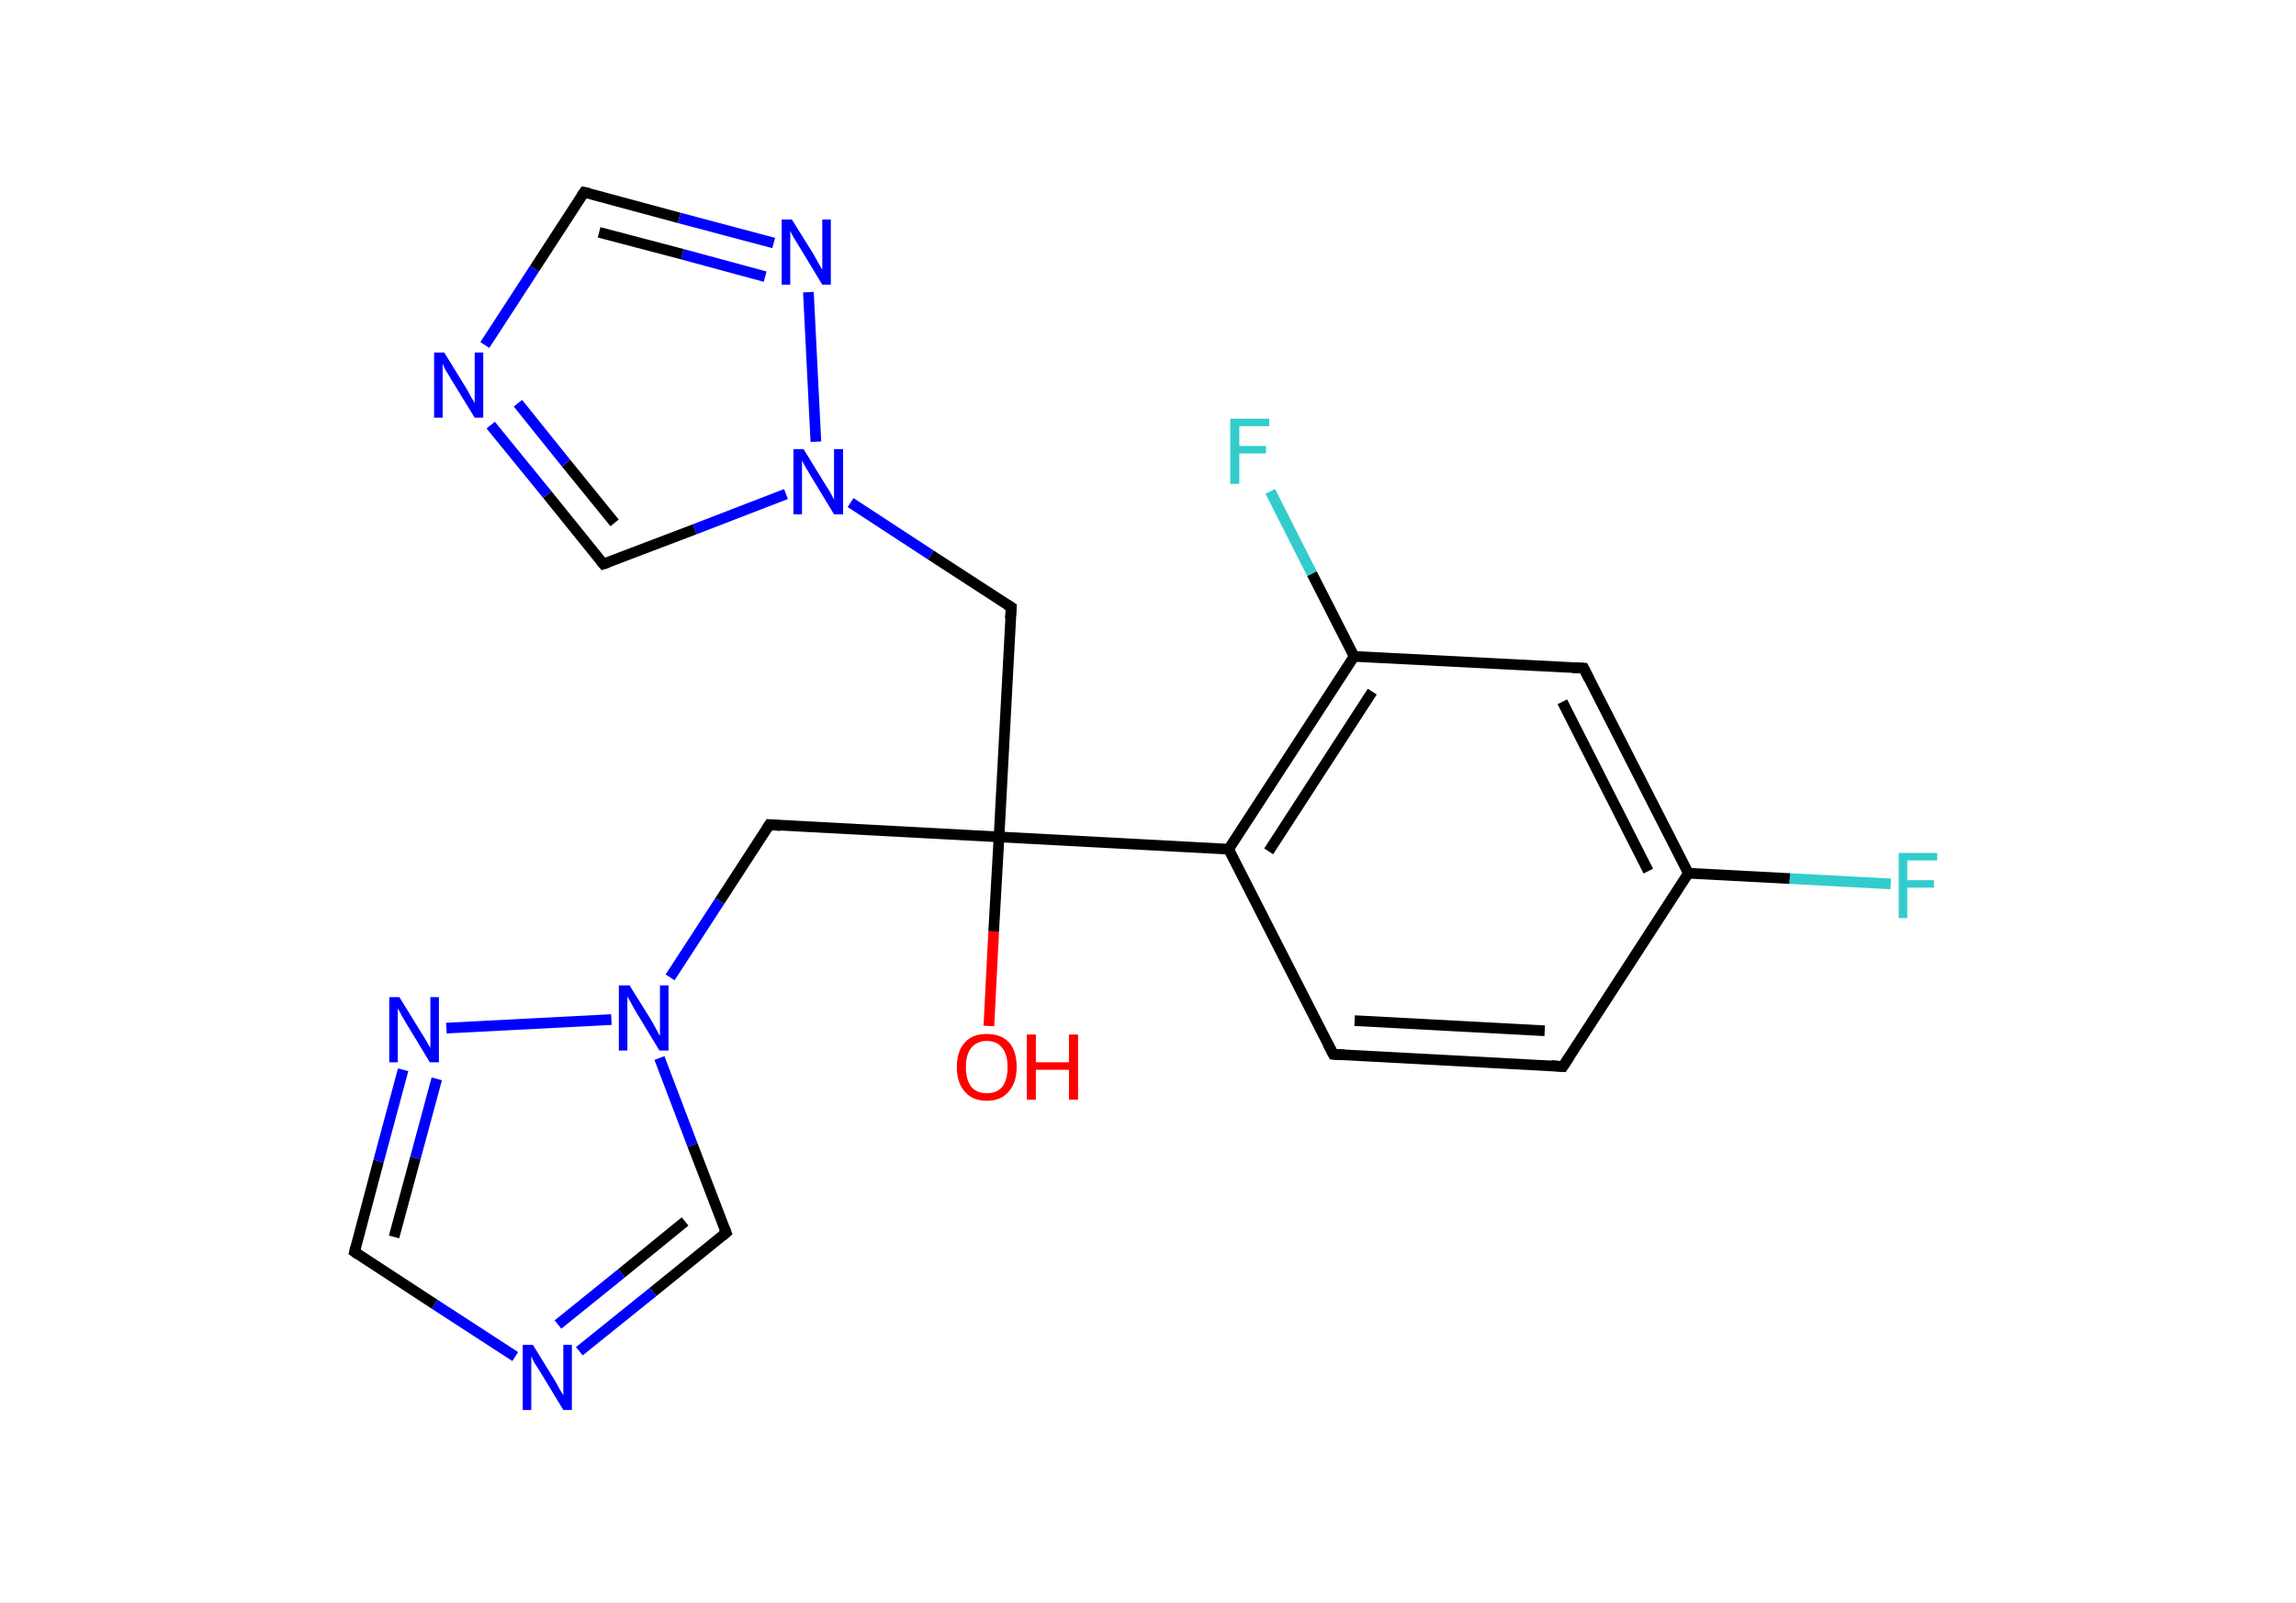
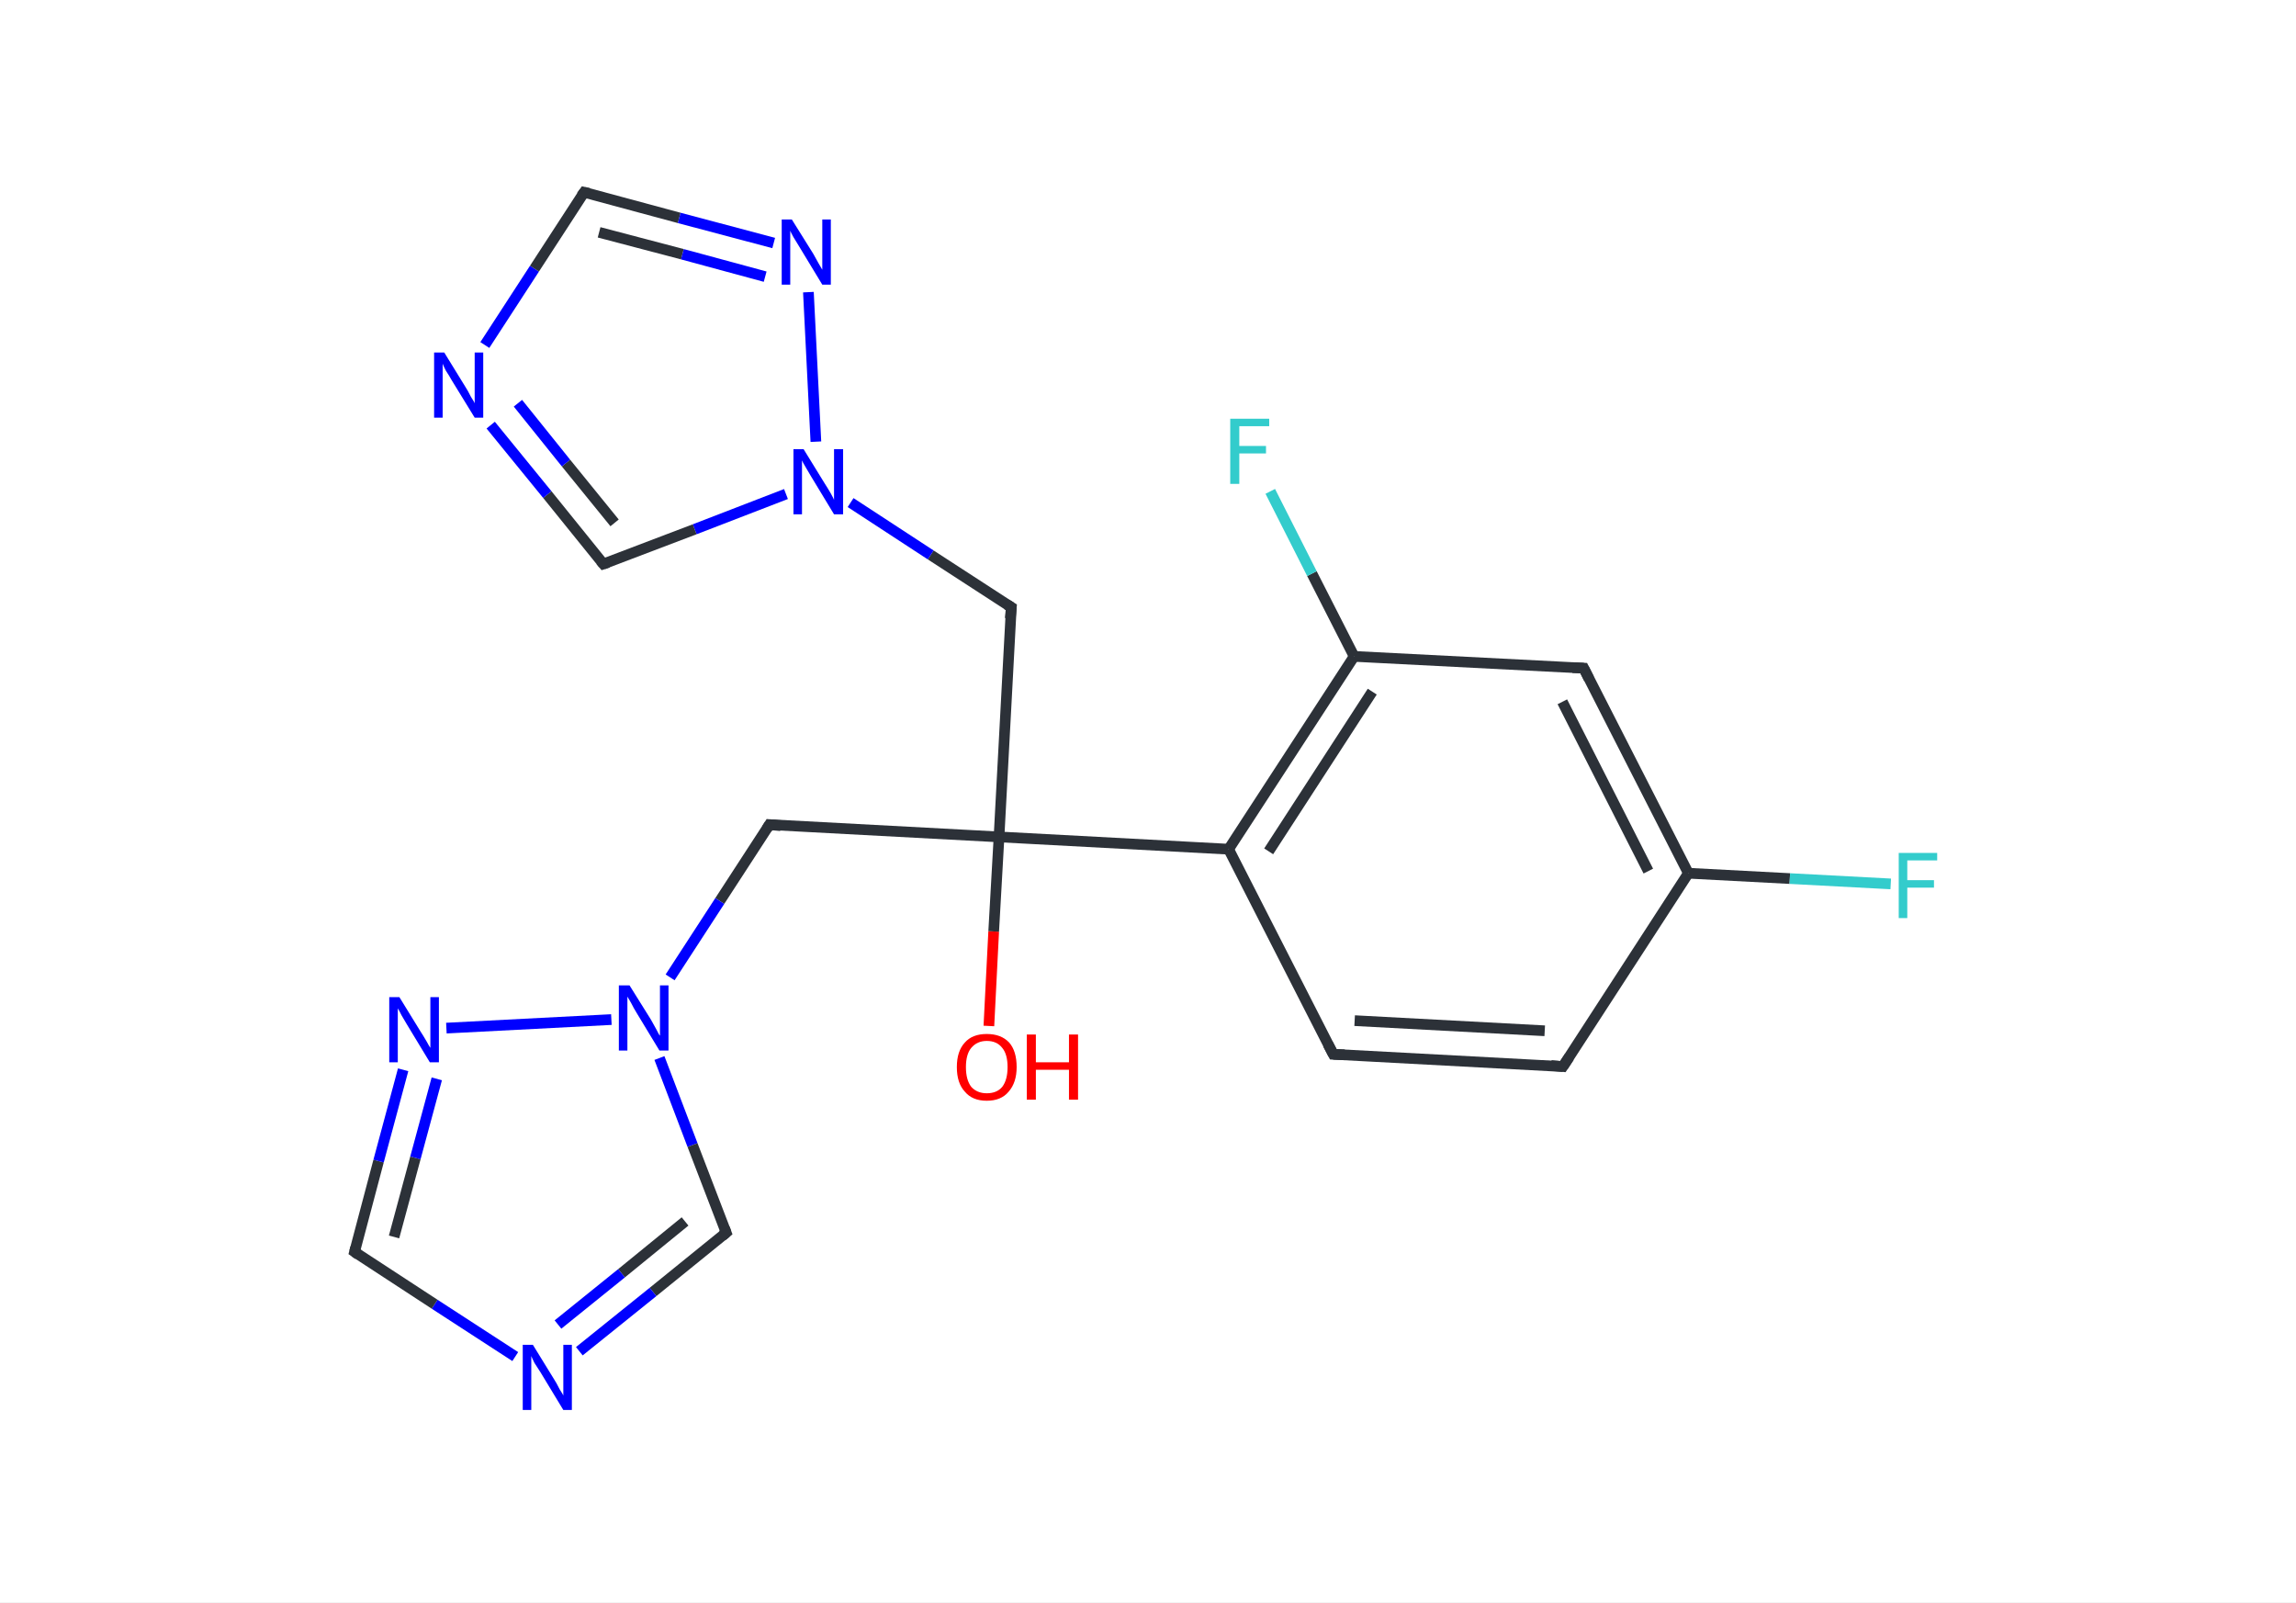
<svg xmlns="http://www.w3.org/2000/svg" role="img" version="1.1" baseProfile="full" xml:space="preserve" width="430px" height="300px" viewBox="0 0 430 300">
  <rect style="opacity:1.0;fill:#FFFFFF;stroke:none" width="430.0" height="300.0" x="0.0" y="0.0"> </rect>
  <path class="bond-0 atom-0 atom-1" d="M 185.2,192.1 L 186.1,174.4" style="fill:none;fill-rule:evenodd;stroke:#FF0000;stroke-width:2.0px;stroke-linecap:butt;stroke-linejoin:miter;stroke-opacity:1" />
-   <path class="bond-0 atom-0 atom-1" d="M 186.1,174.4 L 187.1,156.7" style="fill:none;fill-rule:evenodd;stroke:#000000;stroke-width:2.0px;stroke-linecap:butt;stroke-linejoin:miter;stroke-opacity:1" />
-   <path class="bond-1 atom-1 atom-2" d="M 187.1,156.7 L 144.1,154.4" style="fill:none;fill-rule:evenodd;stroke:#000000;stroke-width:2.0px;stroke-linecap:butt;stroke-linejoin:miter;stroke-opacity:1" />
-   <path class="bond-2 atom-2 atom-3" d="M 144.1,154.4 L 134.8,168.7" style="fill:none;fill-rule:evenodd;stroke:#000000;stroke-width:2.0px;stroke-linecap:butt;stroke-linejoin:miter;stroke-opacity:1" />
+   <path class="bond-0 atom-0 atom-1" d="M 186.1,174.4 L 187.1,156.7" style="fill:none;fill-rule:evenodd;stroke:#2c3138;stroke-width:2.0px;stroke-linecap:butt;stroke-linejoin:miter;stroke-opacity:1" />
+   <path class="bond-1 atom-1 atom-2" d="M 187.1,156.7 L 144.1,154.4" style="fill:none;fill-rule:evenodd;stroke:#2c3138;stroke-width:2.0px;stroke-linecap:butt;stroke-linejoin:miter;stroke-opacity:1" />
+   <path class="bond-2 atom-2 atom-3" d="M 144.1,154.4 L 134.8,168.7" style="fill:none;fill-rule:evenodd;stroke:#2c3138;stroke-width:2.0px;stroke-linecap:butt;stroke-linejoin:miter;stroke-opacity:1" />
  <path class="bond-2 atom-2 atom-3" d="M 134.8,168.7 L 125.5,183.0" style="fill:none;fill-rule:evenodd;stroke:#0000FF;stroke-width:2.0px;stroke-linecap:butt;stroke-linejoin:miter;stroke-opacity:1" />
  <path class="bond-3 atom-3 atom-4" d="M 123.5,198.1 L 129.7,214.4" style="fill:none;fill-rule:evenodd;stroke:#0000FF;stroke-width:2.0px;stroke-linecap:butt;stroke-linejoin:miter;stroke-opacity:1" />
-   <path class="bond-3 atom-3 atom-4" d="M 129.7,214.4 L 136.0,230.8" style="fill:none;fill-rule:evenodd;stroke:#000000;stroke-width:2.0px;stroke-linecap:butt;stroke-linejoin:miter;stroke-opacity:1" />
-   <path class="bond-4 atom-4 atom-5" d="M 136.0,230.8 L 122.3,241.9" style="fill:none;fill-rule:evenodd;stroke:#000000;stroke-width:2.0px;stroke-linecap:butt;stroke-linejoin:miter;stroke-opacity:1" />
+   <path class="bond-3 atom-3 atom-4" d="M 129.7,214.4 L 136.0,230.8" style="fill:none;fill-rule:evenodd;stroke:#2c3138;stroke-width:2.0px;stroke-linecap:butt;stroke-linejoin:miter;stroke-opacity:1" />
+   <path class="bond-4 atom-4 atom-5" d="M 136.0,230.8 L 122.3,241.9" style="fill:none;fill-rule:evenodd;stroke:#2c3138;stroke-width:2.0px;stroke-linecap:butt;stroke-linejoin:miter;stroke-opacity:1" />
  <path class="bond-4 atom-4 atom-5" d="M 122.3,241.9 L 108.5,253.0" style="fill:none;fill-rule:evenodd;stroke:#0000FF;stroke-width:2.0px;stroke-linecap:butt;stroke-linejoin:miter;stroke-opacity:1" />
-   <path class="bond-4 atom-4 atom-5" d="M 128.3,228.7 L 116.4,238.4" style="fill:none;fill-rule:evenodd;stroke:#000000;stroke-width:2.0px;stroke-linecap:butt;stroke-linejoin:miter;stroke-opacity:1" />
+   <path class="bond-4 atom-4 atom-5" d="M 128.3,228.7 L 116.4,238.4" style="fill:none;fill-rule:evenodd;stroke:#2c3138;stroke-width:2.0px;stroke-linecap:butt;stroke-linejoin:miter;stroke-opacity:1" />
  <path class="bond-4 atom-4 atom-5" d="M 116.4,238.4 L 104.5,248.0" style="fill:none;fill-rule:evenodd;stroke:#0000FF;stroke-width:2.0px;stroke-linecap:butt;stroke-linejoin:miter;stroke-opacity:1" />
  <path class="bond-5 atom-5 atom-6" d="M 96.5,254.0 L 81.4,244.2" style="fill:none;fill-rule:evenodd;stroke:#0000FF;stroke-width:2.0px;stroke-linecap:butt;stroke-linejoin:miter;stroke-opacity:1" />
-   <path class="bond-5 atom-5 atom-6" d="M 81.4,244.2 L 66.4,234.4" style="fill:none;fill-rule:evenodd;stroke:#000000;stroke-width:2.0px;stroke-linecap:butt;stroke-linejoin:miter;stroke-opacity:1" />
-   <path class="bond-6 atom-6 atom-7" d="M 66.4,234.4 L 70.9,217.4" style="fill:none;fill-rule:evenodd;stroke:#000000;stroke-width:2.0px;stroke-linecap:butt;stroke-linejoin:miter;stroke-opacity:1" />
+   <path class="bond-5 atom-5 atom-6" d="M 81.4,244.2 L 66.4,234.4" style="fill:none;fill-rule:evenodd;stroke:#2c3138;stroke-width:2.0px;stroke-linecap:butt;stroke-linejoin:miter;stroke-opacity:1" />
+   <path class="bond-6 atom-6 atom-7" d="M 66.4,234.4 L 70.9,217.4" style="fill:none;fill-rule:evenodd;stroke:#2c3138;stroke-width:2.0px;stroke-linecap:butt;stroke-linejoin:miter;stroke-opacity:1" />
  <path class="bond-6 atom-6 atom-7" d="M 70.9,217.4 L 75.5,200.3" style="fill:none;fill-rule:evenodd;stroke:#0000FF;stroke-width:2.0px;stroke-linecap:butt;stroke-linejoin:miter;stroke-opacity:1" />
-   <path class="bond-6 atom-6 atom-7" d="M 73.8,231.6 L 77.8,216.8" style="fill:none;fill-rule:evenodd;stroke:#000000;stroke-width:2.0px;stroke-linecap:butt;stroke-linejoin:miter;stroke-opacity:1" />
+   <path class="bond-6 atom-6 atom-7" d="M 73.8,231.6 L 77.8,216.8" style="fill:none;fill-rule:evenodd;stroke:#2c3138;stroke-width:2.0px;stroke-linecap:butt;stroke-linejoin:miter;stroke-opacity:1" />
  <path class="bond-6 atom-6 atom-7" d="M 77.8,216.8 L 81.8,202.0" style="fill:none;fill-rule:evenodd;stroke:#0000FF;stroke-width:2.0px;stroke-linecap:butt;stroke-linejoin:miter;stroke-opacity:1" />
-   <path class="bond-7 atom-1 atom-8" d="M 187.1,156.7 L 189.4,113.7" style="fill:none;fill-rule:evenodd;stroke:#000000;stroke-width:2.0px;stroke-linecap:butt;stroke-linejoin:miter;stroke-opacity:1" />
-   <path class="bond-8 atom-8 atom-9" d="M 189.4,113.7 L 174.3,103.9" style="fill:none;fill-rule:evenodd;stroke:#000000;stroke-width:2.0px;stroke-linecap:butt;stroke-linejoin:miter;stroke-opacity:1" />
+   <path class="bond-7 atom-1 atom-8" d="M 187.1,156.7 L 189.4,113.7" style="fill:none;fill-rule:evenodd;stroke:#2c3138;stroke-width:2.0px;stroke-linecap:butt;stroke-linejoin:miter;stroke-opacity:1" />
+   <path class="bond-8 atom-8 atom-9" d="M 189.4,113.7 L 174.3,103.9" style="fill:none;fill-rule:evenodd;stroke:#2c3138;stroke-width:2.0px;stroke-linecap:butt;stroke-linejoin:miter;stroke-opacity:1" />
  <path class="bond-8 atom-8 atom-9" d="M 174.3,103.9 L 159.3,94.1" style="fill:none;fill-rule:evenodd;stroke:#0000FF;stroke-width:2.0px;stroke-linecap:butt;stroke-linejoin:miter;stroke-opacity:1" />
  <path class="bond-9 atom-9 atom-10" d="M 147.2,92.5 L 130.1,99.1" style="fill:none;fill-rule:evenodd;stroke:#0000FF;stroke-width:2.0px;stroke-linecap:butt;stroke-linejoin:miter;stroke-opacity:1" />
-   <path class="bond-9 atom-9 atom-10" d="M 130.1,99.1 L 113.0,105.6" style="fill:none;fill-rule:evenodd;stroke:#000000;stroke-width:2.0px;stroke-linecap:butt;stroke-linejoin:miter;stroke-opacity:1" />
-   <path class="bond-10 atom-10 atom-11" d="M 113.0,105.6 L 102.5,92.6" style="fill:none;fill-rule:evenodd;stroke:#000000;stroke-width:2.0px;stroke-linecap:butt;stroke-linejoin:miter;stroke-opacity:1" />
+   <path class="bond-9 atom-9 atom-10" d="M 130.1,99.1 L 113.0,105.6" style="fill:none;fill-rule:evenodd;stroke:#2c3138;stroke-width:2.0px;stroke-linecap:butt;stroke-linejoin:miter;stroke-opacity:1" />
+   <path class="bond-10 atom-10 atom-11" d="M 113.0,105.6 L 102.5,92.6" style="fill:none;fill-rule:evenodd;stroke:#2c3138;stroke-width:2.0px;stroke-linecap:butt;stroke-linejoin:miter;stroke-opacity:1" />
  <path class="bond-10 atom-10 atom-11" d="M 102.5,92.6 L 91.9,79.6" style="fill:none;fill-rule:evenodd;stroke:#0000FF;stroke-width:2.0px;stroke-linecap:butt;stroke-linejoin:miter;stroke-opacity:1" />
-   <path class="bond-10 atom-10 atom-11" d="M 115.1,97.9 L 106.0,86.7" style="fill:none;fill-rule:evenodd;stroke:#000000;stroke-width:2.0px;stroke-linecap:butt;stroke-linejoin:miter;stroke-opacity:1" />
+   <path class="bond-10 atom-10 atom-11" d="M 115.1,97.9 L 106.0,86.7" style="fill:none;fill-rule:evenodd;stroke:#2c3138;stroke-width:2.0px;stroke-linecap:butt;stroke-linejoin:miter;stroke-opacity:1" />
  <path class="bond-10 atom-10 atom-11" d="M 106.0,86.7 L 97.0,75.5" style="fill:none;fill-rule:evenodd;stroke:#0000FF;stroke-width:2.0px;stroke-linecap:butt;stroke-linejoin:miter;stroke-opacity:1" />
  <path class="bond-11 atom-11 atom-12" d="M 90.8,64.6 L 100.1,50.3" style="fill:none;fill-rule:evenodd;stroke:#0000FF;stroke-width:2.0px;stroke-linecap:butt;stroke-linejoin:miter;stroke-opacity:1" />
-   <path class="bond-11 atom-11 atom-12" d="M 100.1,50.3 L 109.4,36.0" style="fill:none;fill-rule:evenodd;stroke:#000000;stroke-width:2.0px;stroke-linecap:butt;stroke-linejoin:miter;stroke-opacity:1" />
-   <path class="bond-12 atom-12 atom-13" d="M 109.4,36.0 L 127.2,40.8" style="fill:none;fill-rule:evenodd;stroke:#000000;stroke-width:2.0px;stroke-linecap:butt;stroke-linejoin:miter;stroke-opacity:1" />
+   <path class="bond-11 atom-11 atom-12" d="M 100.1,50.3 L 109.4,36.0" style="fill:none;fill-rule:evenodd;stroke:#2c3138;stroke-width:2.0px;stroke-linecap:butt;stroke-linejoin:miter;stroke-opacity:1" />
+   <path class="bond-12 atom-12 atom-13" d="M 109.4,36.0 L 127.2,40.8" style="fill:none;fill-rule:evenodd;stroke:#2c3138;stroke-width:2.0px;stroke-linecap:butt;stroke-linejoin:miter;stroke-opacity:1" />
  <path class="bond-12 atom-12 atom-13" d="M 127.2,40.8 L 144.9,45.5" style="fill:none;fill-rule:evenodd;stroke:#0000FF;stroke-width:2.0px;stroke-linecap:butt;stroke-linejoin:miter;stroke-opacity:1" />
-   <path class="bond-12 atom-12 atom-13" d="M 112.2,43.5 L 127.8,47.6" style="fill:none;fill-rule:evenodd;stroke:#000000;stroke-width:2.0px;stroke-linecap:butt;stroke-linejoin:miter;stroke-opacity:1" />
+   <path class="bond-12 atom-12 atom-13" d="M 112.2,43.5 L 127.8,47.6" style="fill:none;fill-rule:evenodd;stroke:#2c3138;stroke-width:2.0px;stroke-linecap:butt;stroke-linejoin:miter;stroke-opacity:1" />
  <path class="bond-12 atom-12 atom-13" d="M 127.8,47.6 L 143.3,51.8" style="fill:none;fill-rule:evenodd;stroke:#0000FF;stroke-width:2.0px;stroke-linecap:butt;stroke-linejoin:miter;stroke-opacity:1" />
-   <path class="bond-13 atom-1 atom-14" d="M 187.1,156.7 L 230.1,159.0" style="fill:none;fill-rule:evenodd;stroke:#000000;stroke-width:2.0px;stroke-linecap:butt;stroke-linejoin:miter;stroke-opacity:1" />
-   <path class="bond-14 atom-14 atom-15" d="M 230.1,159.0 L 249.7,197.4" style="fill:none;fill-rule:evenodd;stroke:#000000;stroke-width:2.0px;stroke-linecap:butt;stroke-linejoin:miter;stroke-opacity:1" />
-   <path class="bond-15 atom-15 atom-16" d="M 249.7,197.4 L 292.7,199.7" style="fill:none;fill-rule:evenodd;stroke:#000000;stroke-width:2.0px;stroke-linecap:butt;stroke-linejoin:miter;stroke-opacity:1" />
-   <path class="bond-15 atom-15 atom-16" d="M 253.7,191.1 L 289.3,193.0" style="fill:none;fill-rule:evenodd;stroke:#000000;stroke-width:2.0px;stroke-linecap:butt;stroke-linejoin:miter;stroke-opacity:1" />
-   <path class="bond-16 atom-16 atom-17" d="M 292.7,199.7 L 316.2,163.5" style="fill:none;fill-rule:evenodd;stroke:#000000;stroke-width:2.0px;stroke-linecap:butt;stroke-linejoin:miter;stroke-opacity:1" />
-   <path class="bond-17 atom-17 atom-18" d="M 316.2,163.5 L 335.2,164.5" style="fill:none;fill-rule:evenodd;stroke:#000000;stroke-width:2.0px;stroke-linecap:butt;stroke-linejoin:miter;stroke-opacity:1" />
+   <path class="bond-13 atom-1 atom-14" d="M 187.1,156.7 L 230.1,159.0" style="fill:none;fill-rule:evenodd;stroke:#2c3138;stroke-width:2.0px;stroke-linecap:butt;stroke-linejoin:miter;stroke-opacity:1" />
+   <path class="bond-14 atom-14 atom-15" d="M 230.1,159.0 L 249.7,197.4" style="fill:none;fill-rule:evenodd;stroke:#2c3138;stroke-width:2.0px;stroke-linecap:butt;stroke-linejoin:miter;stroke-opacity:1" />
+   <path class="bond-15 atom-15 atom-16" d="M 249.7,197.4 L 292.7,199.7" style="fill:none;fill-rule:evenodd;stroke:#2c3138;stroke-width:2.0px;stroke-linecap:butt;stroke-linejoin:miter;stroke-opacity:1" />
+   <path class="bond-15 atom-15 atom-16" d="M 253.7,191.1 L 289.3,193.0" style="fill:none;fill-rule:evenodd;stroke:#2c3138;stroke-width:2.0px;stroke-linecap:butt;stroke-linejoin:miter;stroke-opacity:1" />
+   <path class="bond-16 atom-16 atom-17" d="M 292.7,199.7 L 316.2,163.5" style="fill:none;fill-rule:evenodd;stroke:#2c3138;stroke-width:2.0px;stroke-linecap:butt;stroke-linejoin:miter;stroke-opacity:1" />
+   <path class="bond-17 atom-17 atom-18" d="M 316.2,163.5 L 335.2,164.5" style="fill:none;fill-rule:evenodd;stroke:#2c3138;stroke-width:2.0px;stroke-linecap:butt;stroke-linejoin:miter;stroke-opacity:1" />
  <path class="bond-17 atom-17 atom-18" d="M 335.2,164.5 L 354.1,165.5" style="fill:none;fill-rule:evenodd;stroke:#33CCCC;stroke-width:2.0px;stroke-linecap:butt;stroke-linejoin:miter;stroke-opacity:1" />
-   <path class="bond-18 atom-17 atom-19" d="M 316.2,163.5 L 296.6,125.1" style="fill:none;fill-rule:evenodd;stroke:#000000;stroke-width:2.0px;stroke-linecap:butt;stroke-linejoin:miter;stroke-opacity:1" />
-   <path class="bond-18 atom-17 atom-19" d="M 308.7,163.1 L 292.6,131.4" style="fill:none;fill-rule:evenodd;stroke:#000000;stroke-width:2.0px;stroke-linecap:butt;stroke-linejoin:miter;stroke-opacity:1" />
-   <path class="bond-19 atom-19 atom-20" d="M 296.6,125.1 L 253.6,122.9" style="fill:none;fill-rule:evenodd;stroke:#000000;stroke-width:2.0px;stroke-linecap:butt;stroke-linejoin:miter;stroke-opacity:1" />
-   <path class="bond-20 atom-20 atom-21" d="M 253.6,122.9 L 245.7,107.4" style="fill:none;fill-rule:evenodd;stroke:#000000;stroke-width:2.0px;stroke-linecap:butt;stroke-linejoin:miter;stroke-opacity:1" />
+   <path class="bond-18 atom-17 atom-19" d="M 316.2,163.5 L 296.6,125.1" style="fill:none;fill-rule:evenodd;stroke:#2c3138;stroke-width:2.0px;stroke-linecap:butt;stroke-linejoin:miter;stroke-opacity:1" />
+   <path class="bond-18 atom-17 atom-19" d="M 308.7,163.1 L 292.6,131.4" style="fill:none;fill-rule:evenodd;stroke:#2c3138;stroke-width:2.0px;stroke-linecap:butt;stroke-linejoin:miter;stroke-opacity:1" />
+   <path class="bond-19 atom-19 atom-20" d="M 296.6,125.1 L 253.6,122.9" style="fill:none;fill-rule:evenodd;stroke:#2c3138;stroke-width:2.0px;stroke-linecap:butt;stroke-linejoin:miter;stroke-opacity:1" />
+   <path class="bond-20 atom-20 atom-21" d="M 253.6,122.9 L 245.7,107.4" style="fill:none;fill-rule:evenodd;stroke:#2c3138;stroke-width:2.0px;stroke-linecap:butt;stroke-linejoin:miter;stroke-opacity:1" />
  <path class="bond-20 atom-20 atom-21" d="M 245.7,107.4 L 237.9,92.0" style="fill:none;fill-rule:evenodd;stroke:#33CCCC;stroke-width:2.0px;stroke-linecap:butt;stroke-linejoin:miter;stroke-opacity:1" />
  <path class="bond-21 atom-7 atom-3" d="M 83.6,192.5 L 114.5,190.9" style="fill:none;fill-rule:evenodd;stroke:#0000FF;stroke-width:2.0px;stroke-linecap:butt;stroke-linejoin:miter;stroke-opacity:1" />
  <path class="bond-22 atom-13 atom-9" d="M 151.4,54.7 L 152.8,82.7" style="fill:none;fill-rule:evenodd;stroke:#0000FF;stroke-width:2.0px;stroke-linecap:butt;stroke-linejoin:miter;stroke-opacity:1" />
-   <path class="bond-23 atom-20 atom-14" d="M 253.6,122.9 L 230.1,159.0" style="fill:none;fill-rule:evenodd;stroke:#000000;stroke-width:2.0px;stroke-linecap:butt;stroke-linejoin:miter;stroke-opacity:1" />
-   <path class="bond-23 atom-20 atom-14" d="M 257.0,129.5 L 237.6,159.4" style="fill:none;fill-rule:evenodd;stroke:#000000;stroke-width:2.0px;stroke-linecap:butt;stroke-linejoin:miter;stroke-opacity:1" />
-   <path d="M 146.2,154.6 L 144.1,154.4 L 143.6,155.2" style="fill:none;stroke:#000000;stroke-width:2.0px;stroke-linecap:butt;stroke-linejoin:miter;stroke-miterlimit:10;stroke-opacity:1;" />
-   <path d="M 135.7,230.0 L 136.0,230.8 L 135.3,231.4" style="fill:none;stroke:#000000;stroke-width:2.0px;stroke-linecap:butt;stroke-linejoin:miter;stroke-miterlimit:10;stroke-opacity:1;" />
-   <path d="M 67.1,234.9 L 66.4,234.4 L 66.6,233.6" style="fill:none;stroke:#000000;stroke-width:2.0px;stroke-linecap:butt;stroke-linejoin:miter;stroke-miterlimit:10;stroke-opacity:1;" />
-   <path d="M 189.2,115.8 L 189.4,113.7 L 188.6,113.2" style="fill:none;stroke:#000000;stroke-width:2.0px;stroke-linecap:butt;stroke-linejoin:miter;stroke-miterlimit:10;stroke-opacity:1;" />
-   <path d="M 113.9,105.3 L 113.0,105.6 L 112.5,105.0" style="fill:none;stroke:#000000;stroke-width:2.0px;stroke-linecap:butt;stroke-linejoin:miter;stroke-miterlimit:10;stroke-opacity:1;" />
-   <path d="M 108.9,36.7 L 109.4,36.0 L 110.3,36.2" style="fill:none;stroke:#000000;stroke-width:2.0px;stroke-linecap:butt;stroke-linejoin:miter;stroke-miterlimit:10;stroke-opacity:1;" />
-   <path d="M 248.7,195.5 L 249.7,197.4 L 251.8,197.5" style="fill:none;stroke:#000000;stroke-width:2.0px;stroke-linecap:butt;stroke-linejoin:miter;stroke-miterlimit:10;stroke-opacity:1;" />
-   <path d="M 290.5,199.5 L 292.7,199.7 L 293.9,197.9" style="fill:none;stroke:#000000;stroke-width:2.0px;stroke-linecap:butt;stroke-linejoin:miter;stroke-miterlimit:10;stroke-opacity:1;" />
-   <path d="M 297.6,127.1 L 296.6,125.1 L 294.5,125.0" style="fill:none;stroke:#000000;stroke-width:2.0px;stroke-linecap:butt;stroke-linejoin:miter;stroke-miterlimit:10;stroke-opacity:1;" />
+   <path class="bond-23 atom-20 atom-14" d="M 253.6,122.9 L 230.1,159.0" style="fill:none;fill-rule:evenodd;stroke:#2c3138;stroke-width:2.0px;stroke-linecap:butt;stroke-linejoin:miter;stroke-opacity:1" />
+   <path class="bond-23 atom-20 atom-14" d="M 257.0,129.5 L 237.6,159.4" style="fill:none;fill-rule:evenodd;stroke:#2c3138;stroke-width:2.0px;stroke-linecap:butt;stroke-linejoin:miter;stroke-opacity:1" />
+   <path d="M 146.2,154.6 L 144.1,154.4 L 143.6,155.2" style="fill:none;stroke:#2c3138;stroke-width:2.0px;stroke-linecap:butt;stroke-linejoin:miter;stroke-miterlimit:10;stroke-opacity:1;" />
+   <path d="M 135.7,230.0 L 136.0,230.8 L 135.3,231.4" style="fill:none;stroke:#2c3138;stroke-width:2.0px;stroke-linecap:butt;stroke-linejoin:miter;stroke-miterlimit:10;stroke-opacity:1;" />
+   <path d="M 67.1,234.9 L 66.4,234.4 L 66.6,233.6" style="fill:none;stroke:#2c3138;stroke-width:2.0px;stroke-linecap:butt;stroke-linejoin:miter;stroke-miterlimit:10;stroke-opacity:1;" />
+   <path d="M 189.2,115.8 L 189.4,113.7 L 188.6,113.2" style="fill:none;stroke:#2c3138;stroke-width:2.0px;stroke-linecap:butt;stroke-linejoin:miter;stroke-miterlimit:10;stroke-opacity:1;" />
+   <path d="M 113.9,105.3 L 113.0,105.6 L 112.5,105.0" style="fill:none;stroke:#2c3138;stroke-width:2.0px;stroke-linecap:butt;stroke-linejoin:miter;stroke-miterlimit:10;stroke-opacity:1;" />
+   <path d="M 108.9,36.7 L 109.4,36.0 L 110.3,36.2" style="fill:none;stroke:#2c3138;stroke-width:2.0px;stroke-linecap:butt;stroke-linejoin:miter;stroke-miterlimit:10;stroke-opacity:1;" />
+   <path d="M 248.7,195.5 L 249.7,197.4 L 251.8,197.5" style="fill:none;stroke:#2c3138;stroke-width:2.0px;stroke-linecap:butt;stroke-linejoin:miter;stroke-miterlimit:10;stroke-opacity:1;" />
+   <path d="M 290.5,199.5 L 292.7,199.7 L 293.9,197.9" style="fill:none;stroke:#2c3138;stroke-width:2.0px;stroke-linecap:butt;stroke-linejoin:miter;stroke-miterlimit:10;stroke-opacity:1;" />
+   <path d="M 297.6,127.1 L 296.6,125.1 L 294.5,125.0" style="fill:none;stroke:#2c3138;stroke-width:2.0px;stroke-linecap:butt;stroke-linejoin:miter;stroke-miterlimit:10;stroke-opacity:1;" />
  <path class="atom-0" d="M 179.2 199.8 Q 179.2 196.8, 180.7 195.2 Q 182.1 193.6, 184.8 193.6 Q 187.5 193.6, 189.0 195.2 Q 190.4 196.8, 190.4 199.8 Q 190.4 202.7, 188.9 204.4 Q 187.5 206.1, 184.8 206.1 Q 182.1 206.1, 180.7 204.4 Q 179.2 202.8, 179.2 199.8 M 184.8 204.7 Q 186.7 204.7, 187.7 203.5 Q 188.7 202.2, 188.7 199.8 Q 188.7 197.4, 187.7 196.2 Q 186.7 194.9, 184.8 194.9 Q 183.0 194.9, 181.9 196.2 Q 180.9 197.4, 180.9 199.8 Q 180.9 202.2, 181.9 203.5 Q 183.0 204.7, 184.8 204.7 " fill="#FF0000" />
  <path class="atom-0" d="M 192.3 193.7 L 194.0 193.7 L 194.0 198.9 L 200.2 198.9 L 200.2 193.7 L 201.9 193.7 L 201.9 205.9 L 200.2 205.9 L 200.2 200.3 L 194.0 200.3 L 194.0 205.9 L 192.3 205.9 L 192.3 193.7 " fill="#FF0000" />
  <path class="atom-3" d="M 117.9 184.5 L 121.9 190.9 Q 122.3 191.6, 122.9 192.7 Q 123.5 193.9, 123.6 193.9 L 123.6 184.5 L 125.2 184.5 L 125.2 196.7 L 123.5 196.7 L 119.2 189.6 Q 118.7 188.8, 118.2 187.8 Q 117.7 186.9, 117.5 186.6 L 117.5 196.7 L 115.9 196.7 L 115.9 184.5 L 117.9 184.5 " fill="#0000FF" />
  <path class="atom-5" d="M 99.8 251.8 L 103.8 258.3 Q 104.2 258.9, 104.8 260.1 Q 105.5 261.2, 105.5 261.3 L 105.5 251.8 L 107.1 251.8 L 107.1 264.0 L 105.5 264.0 L 101.2 256.9 Q 100.7 256.1, 100.1 255.2 Q 99.6 254.2, 99.5 253.9 L 99.5 264.0 L 97.9 264.0 L 97.9 251.8 L 99.8 251.8 " fill="#0000FF" />
  <path class="atom-7" d="M 74.8 186.7 L 78.8 193.2 Q 79.2 193.8, 79.9 195.0 Q 80.5 196.1, 80.6 196.2 L 80.6 186.7 L 82.2 186.7 L 82.2 198.9 L 80.5 198.9 L 76.2 191.8 Q 75.7 191.0, 75.2 190.1 Q 74.7 189.1, 74.5 188.8 L 74.5 198.9 L 72.9 198.9 L 72.9 186.7 L 74.8 186.7 " fill="#0000FF" />
  <path class="atom-9" d="M 150.5 84.1 L 154.5 90.6 Q 154.9 91.2, 155.6 92.4 Q 156.2 93.5, 156.2 93.6 L 156.2 84.1 L 157.9 84.1 L 157.9 96.3 L 156.2 96.3 L 151.9 89.2 Q 151.4 88.4, 150.9 87.5 Q 150.3 86.5, 150.2 86.2 L 150.2 96.3 L 148.6 96.3 L 148.6 84.1 L 150.5 84.1 " fill="#0000FF" />
  <path class="atom-11" d="M 83.2 66.0 L 87.2 72.5 Q 87.6 73.1, 88.2 74.3 Q 88.9 75.4, 88.9 75.5 L 88.9 66.0 L 90.5 66.0 L 90.5 78.2 L 88.9 78.2 L 84.6 71.2 Q 84.1 70.3, 83.5 69.4 Q 83.0 68.4, 82.9 68.1 L 82.9 78.2 L 81.3 78.2 L 81.3 66.0 L 83.2 66.0 " fill="#0000FF" />
  <path class="atom-13" d="M 148.3 41.1 L 152.3 47.5 Q 152.7 48.2, 153.3 49.3 Q 154.0 50.5, 154.0 50.5 L 154.0 41.1 L 155.6 41.1 L 155.6 53.3 L 154.0 53.3 L 149.7 46.2 Q 149.2 45.4, 148.6 44.4 Q 148.1 43.5, 148.0 43.2 L 148.0 53.3 L 146.4 53.3 L 146.4 41.1 L 148.3 41.1 " fill="#0000FF" />
  <path class="atom-18" d="M 355.6 159.7 L 362.8 159.7 L 362.8 161.1 L 357.2 161.1 L 357.2 164.8 L 362.2 164.8 L 362.2 166.2 L 357.2 166.2 L 357.2 171.9 L 355.6 171.9 L 355.6 159.7 " fill="#33CCCC" />
  <path class="atom-21" d="M 230.4 78.4 L 237.7 78.4 L 237.7 79.8 L 232.1 79.8 L 232.1 83.5 L 237.1 83.5 L 237.1 84.9 L 232.1 84.9 L 232.1 90.6 L 230.4 90.6 L 230.4 78.4 " fill="#33CCCC" />
</svg>
